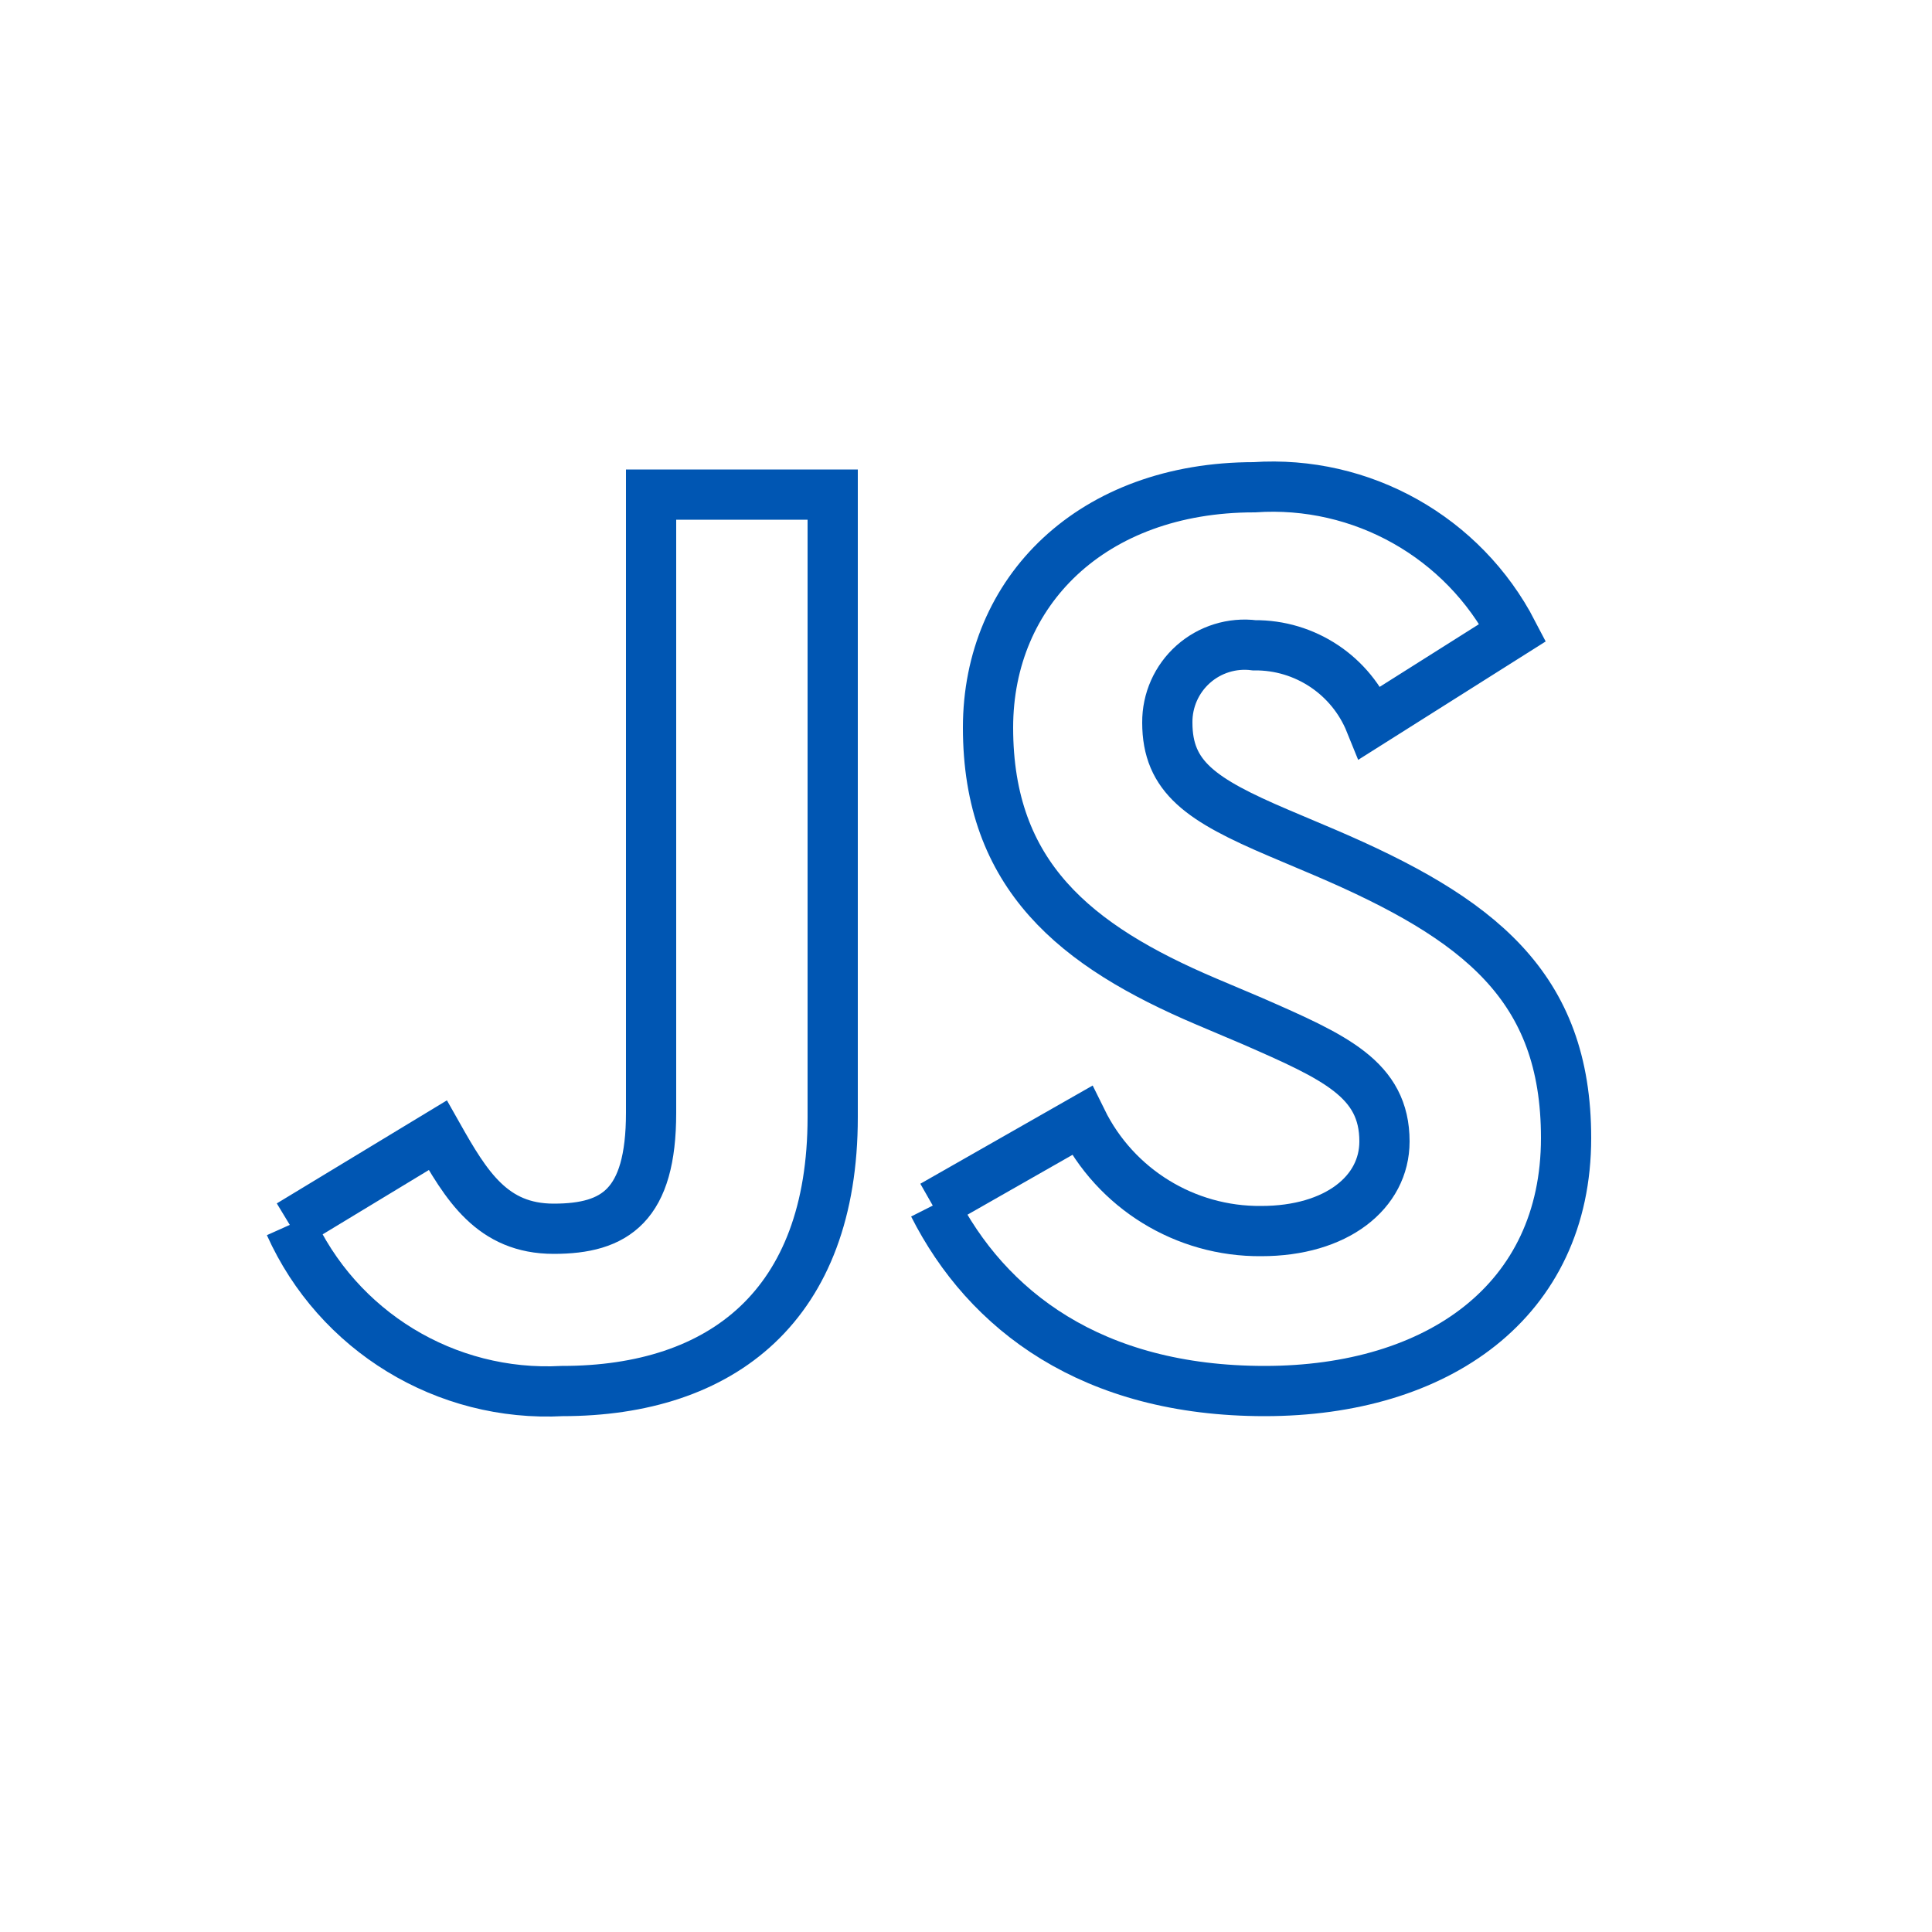
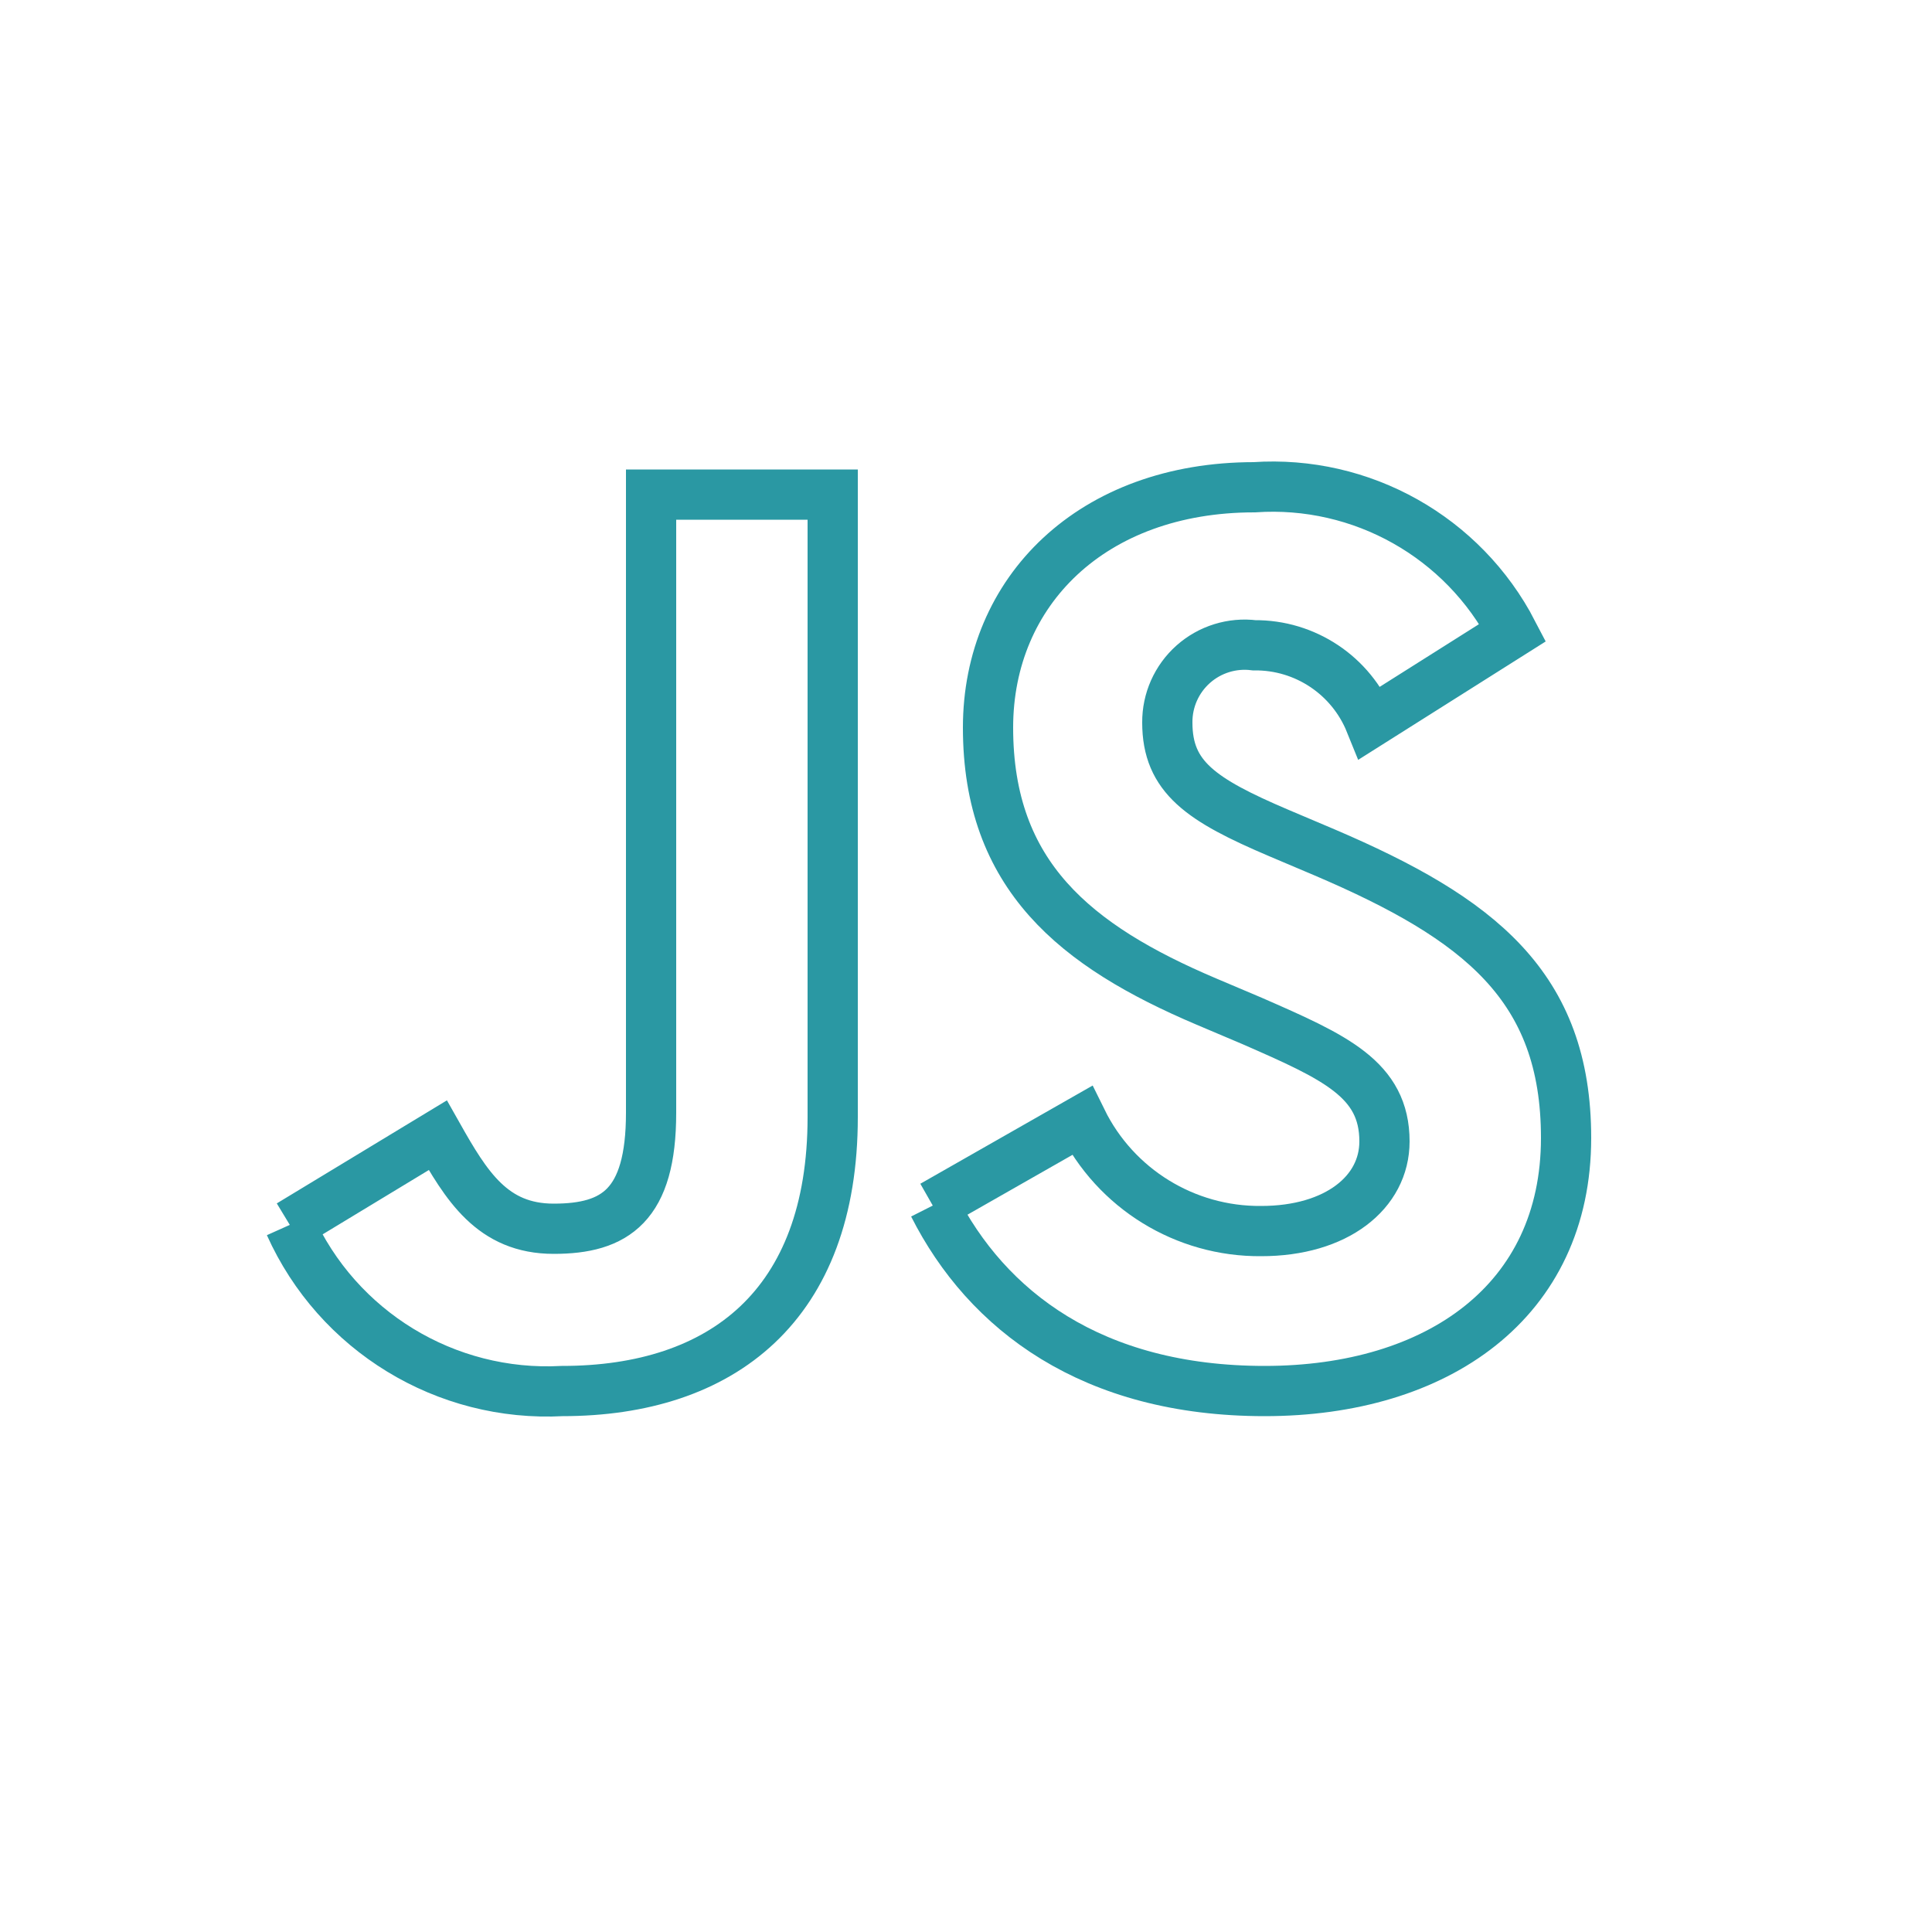
<svg xmlns="http://www.w3.org/2000/svg" viewBox="0 0 50 50">
  <defs>
-     <style>.cls-1,.cls-2{fill:none;}.cls-1{stroke:#0056b3;stroke-miterlimit:10;stroke-width:1.3px;}</style>
+     <style>.cls-1,.cls-2{fill:none;}.cls-1{stroke:#2A98A3;stroke-miterlimit:10;stroke-width:1.3px;}</style>
  </defs>
  <g id="Layer_2" data-name="Layer 2">
    <g id="Layer_1-2" data-name="Layer 1">
      <path id="j" class="cls-1" d="M7.5,31.7l3.83-2.32c.74,1.31,1.41,2.42,3,2.42s2.52-.6,2.52-3v-16h4.7V28.91c0,4.87-2.86,7.09-7,7.09A7.3,7.3,0,0,1,7.5,31.7" />
      <path id="s" class="cls-1" d="M24.14,31.2,28,29a5.12,5.12,0,0,0,4.64,2.86c1.95,0,3.19-1,3.19-2.32,0-1.61-1.28-2.18-3.43-3.12l-1.18-.5c-3.39-1.44-5.65-3.26-5.65-7.09,0-3.53,2.69-6.22,6.89-6.22a7,7,0,0,1,6.69,3.76L35.46,18.7a3.2,3.2,0,0,0-3-2,2,2,0,0,0-2.25,2c0,1.41.87,2,2.89,2.86l1.18.5c4,1.71,6.25,3.46,6.25,7.39,0,4.23-3.33,6.55-7.8,6.55s-7.19-2.08-8.57-4.81" />
      <rect class="cls-2" width="50" height="50" />
    </g>
  </g>
</svg>
